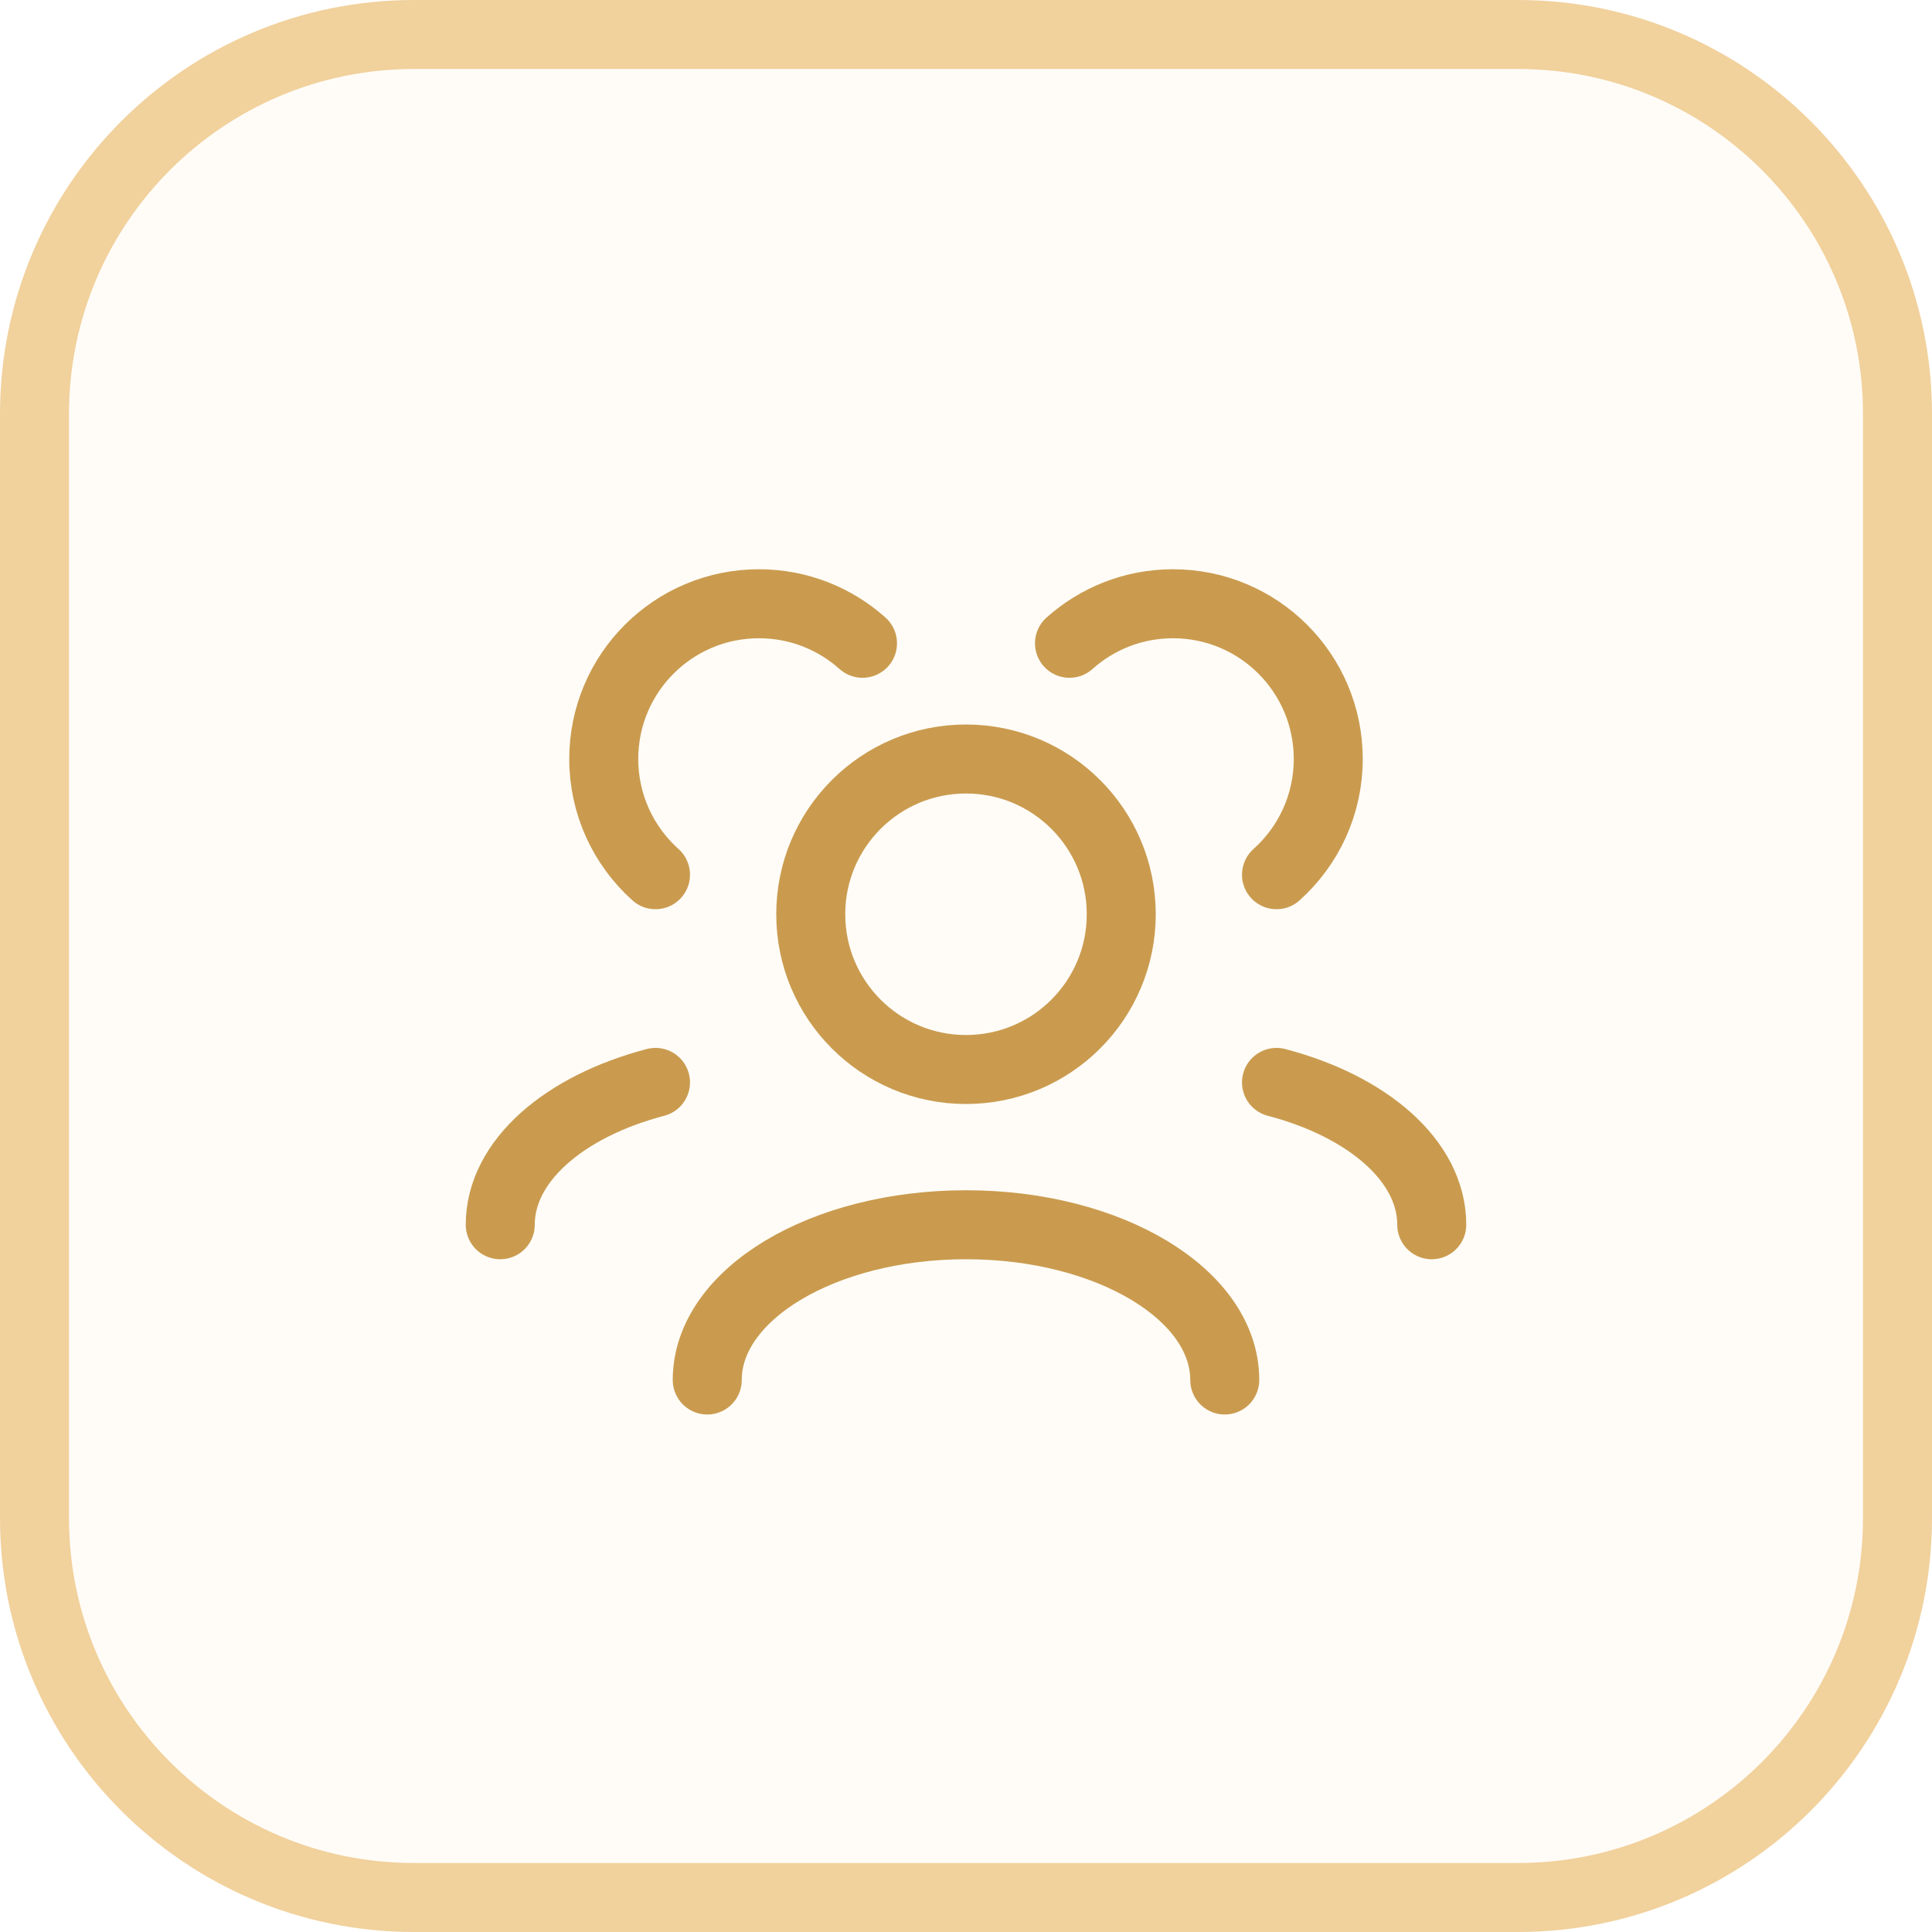
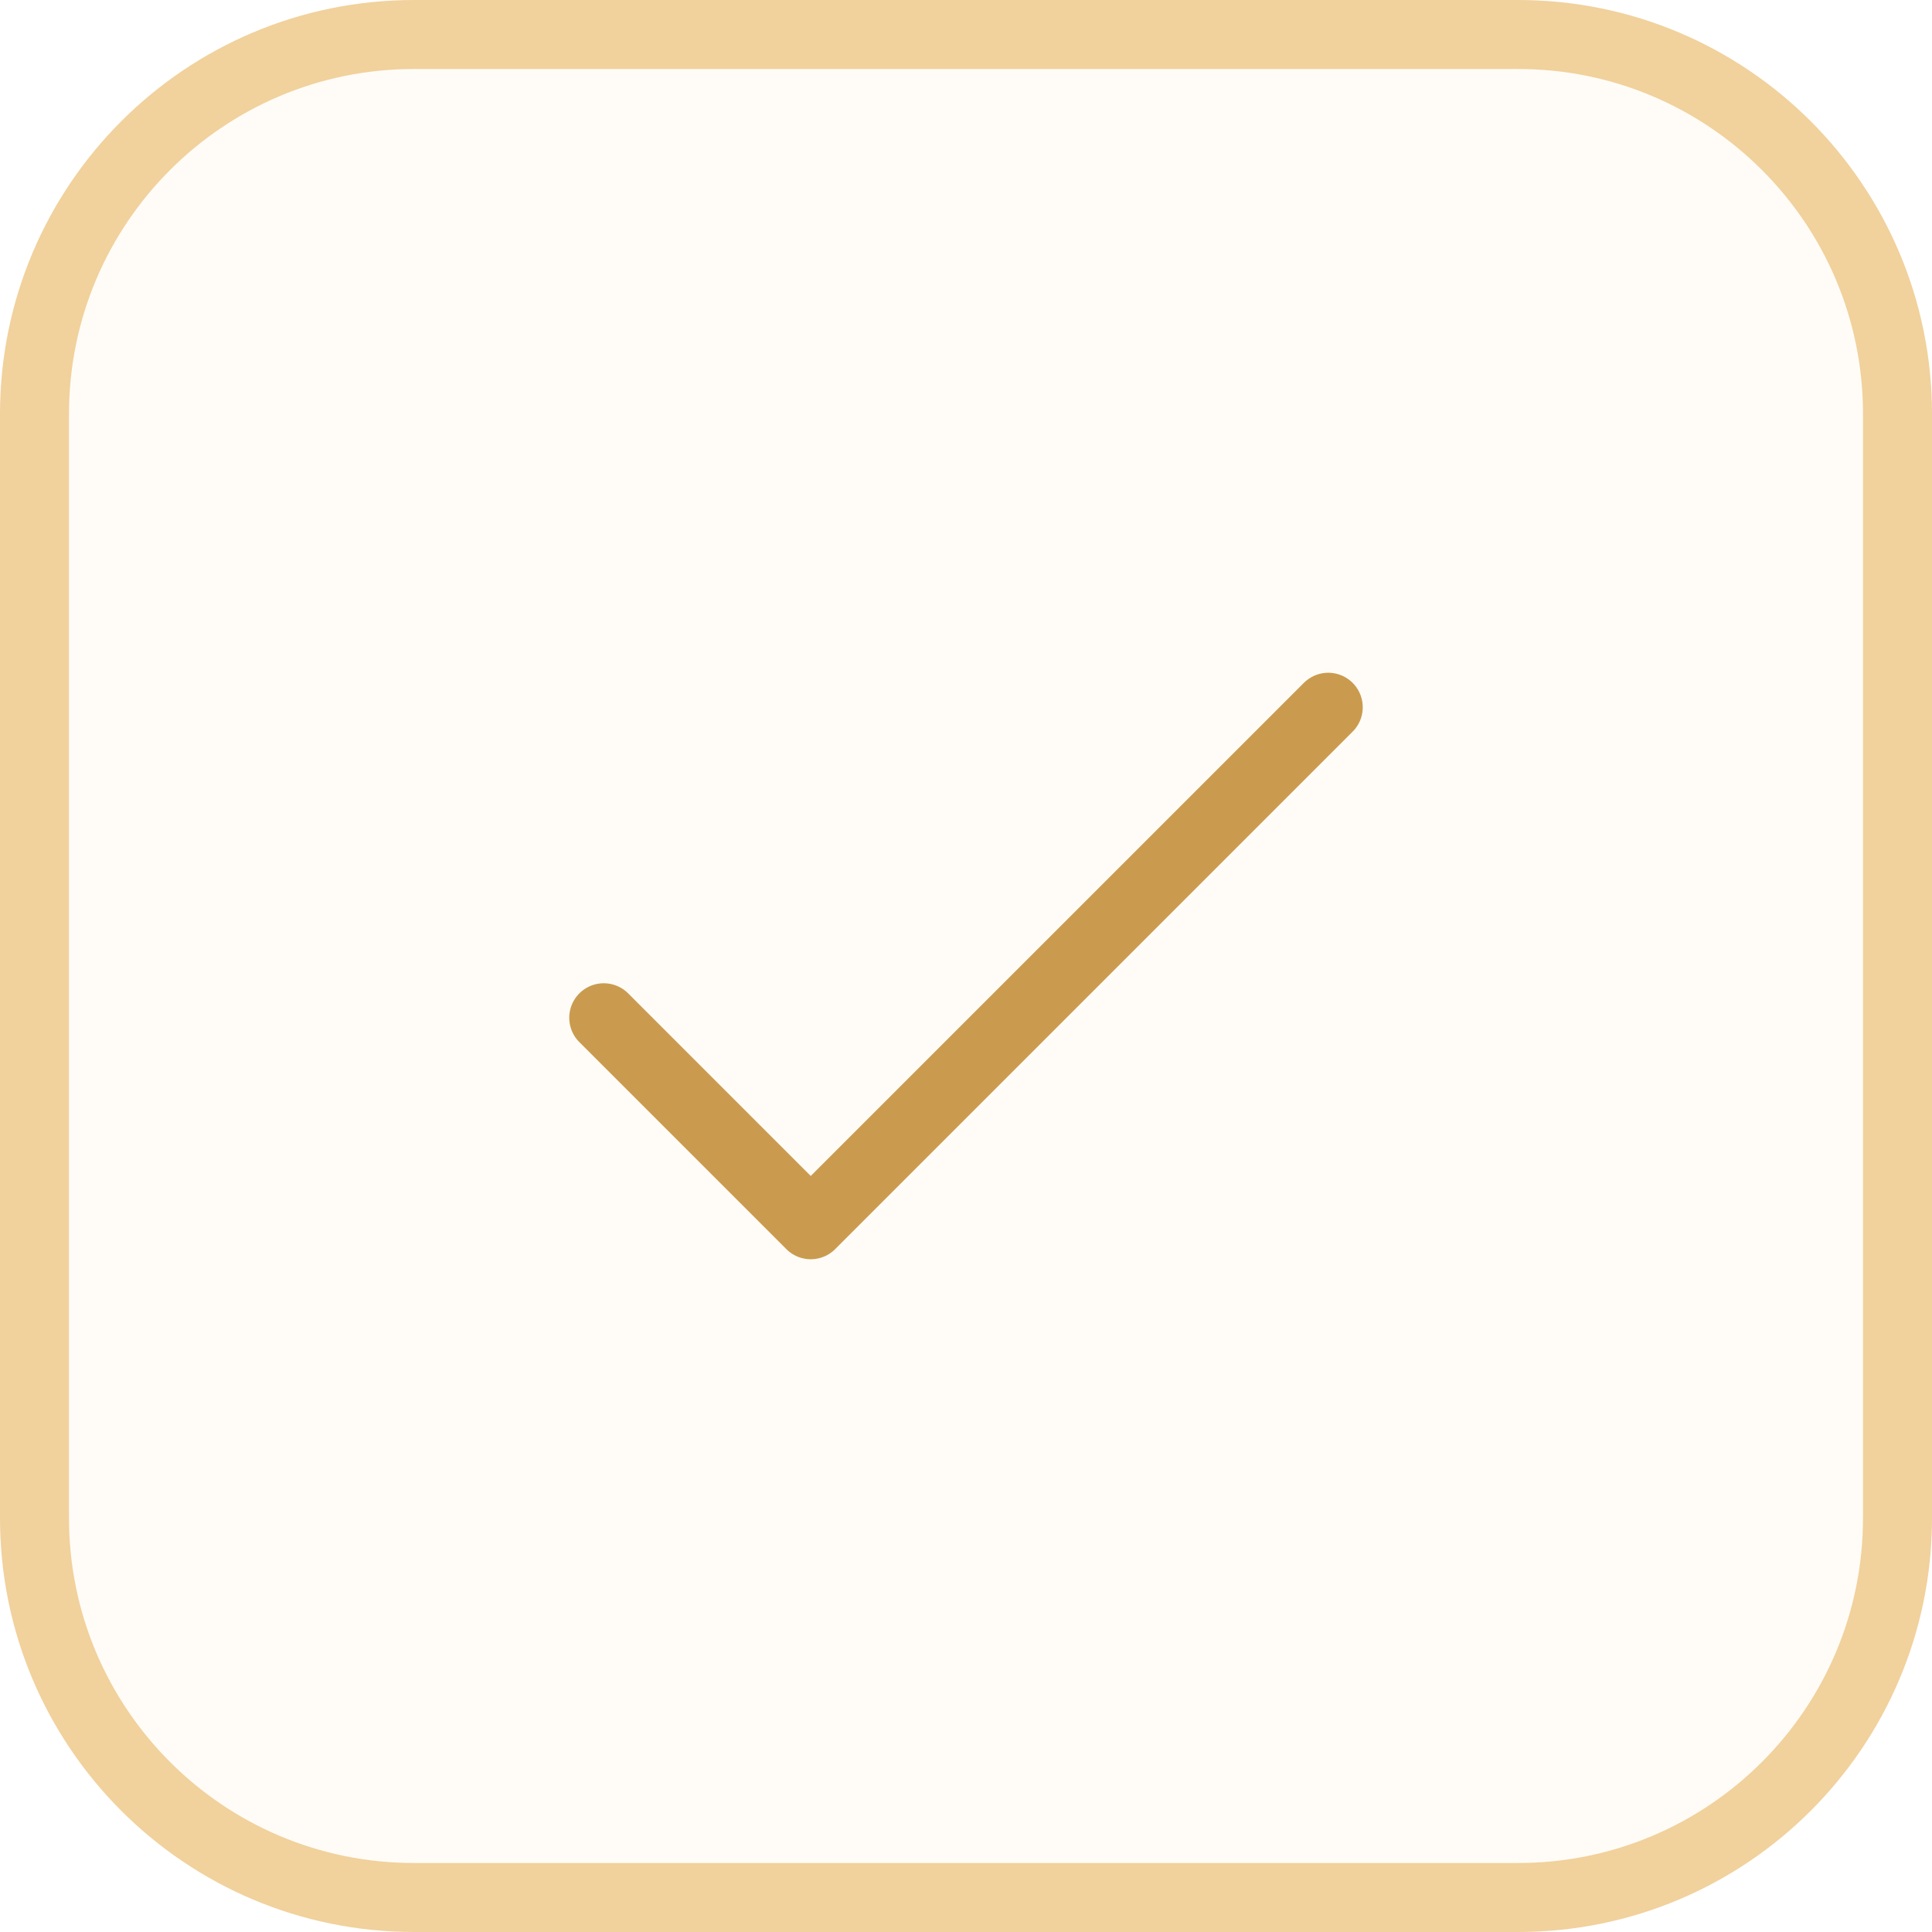
<svg xmlns="http://www.w3.org/2000/svg" width="28" height="28" viewBox="0 0 28 28" fill="none">
  <path d="M0.5 6C0.5 2.962 2.962 0.5 6 0.5H22C25.038 0.5 27.5 2.962 27.5 6V22C27.5 25.038 25.038 27.5 22 27.5H6C2.962 27.5 0.5 25.038 0.5 22V6Z" fill="#FFFCF7" />
  <path d="M0.5 6C0.5 2.962 2.962 0.5 6 0.5H22C25.038 0.5 27.5 2.962 27.5 6V22C27.5 25.038 25.038 27.5 22 27.5H6C2.962 27.5 0.5 25.038 0.5 22V6Z" stroke="#F1D19C" />
-   <path d="M10.25 20C10.25 18.757 11.929 17.75 14 17.75C16.071 17.75 17.75 18.757 17.75 20" stroke="#CA9B4F" stroke-linecap="round" stroke-linejoin="round" />
-   <path d="M18.5 15.687C19.824 16.034 20.75 16.827 20.75 17.75" stroke="#CA9B4F" stroke-linecap="round" stroke-linejoin="round" />
-   <path d="M9.5 15.687C8.176 16.034 7.25 16.827 7.25 17.75" stroke="#CA9B4F" stroke-linecap="round" stroke-linejoin="round" />
-   <path d="M14 15.5C15.243 15.5 16.25 14.493 16.25 13.25C16.25 12.007 15.243 11 14 11C12.757 11 11.75 12.007 11.75 13.25C11.75 14.493 12.757 15.5 14 15.5Z" stroke="#CA9B4F" stroke-linecap="round" stroke-linejoin="round" />
-   <path d="M18.5 12.677C18.96 12.265 19.25 11.666 19.25 11C19.25 9.757 18.243 8.75 17 8.75C16.424 8.75 15.898 8.967 15.5 9.323" stroke="#CA9B4F" stroke-linecap="round" stroke-linejoin="round" />
-   <path d="M9.5 12.677C9.04 12.265 8.75 11.666 8.75 11C8.75 9.757 9.757 8.75 11 8.75C11.576 8.75 12.102 8.967 12.5 9.323" stroke="#CA9B4F" stroke-linecap="round" stroke-linejoin="round" />
+   <path d="M8.75 14.75L11.75 17.75L19.25 10.25" stroke="#CA9B4F" stroke-linecap="round" stroke-linejoin="round" />
</svg>
